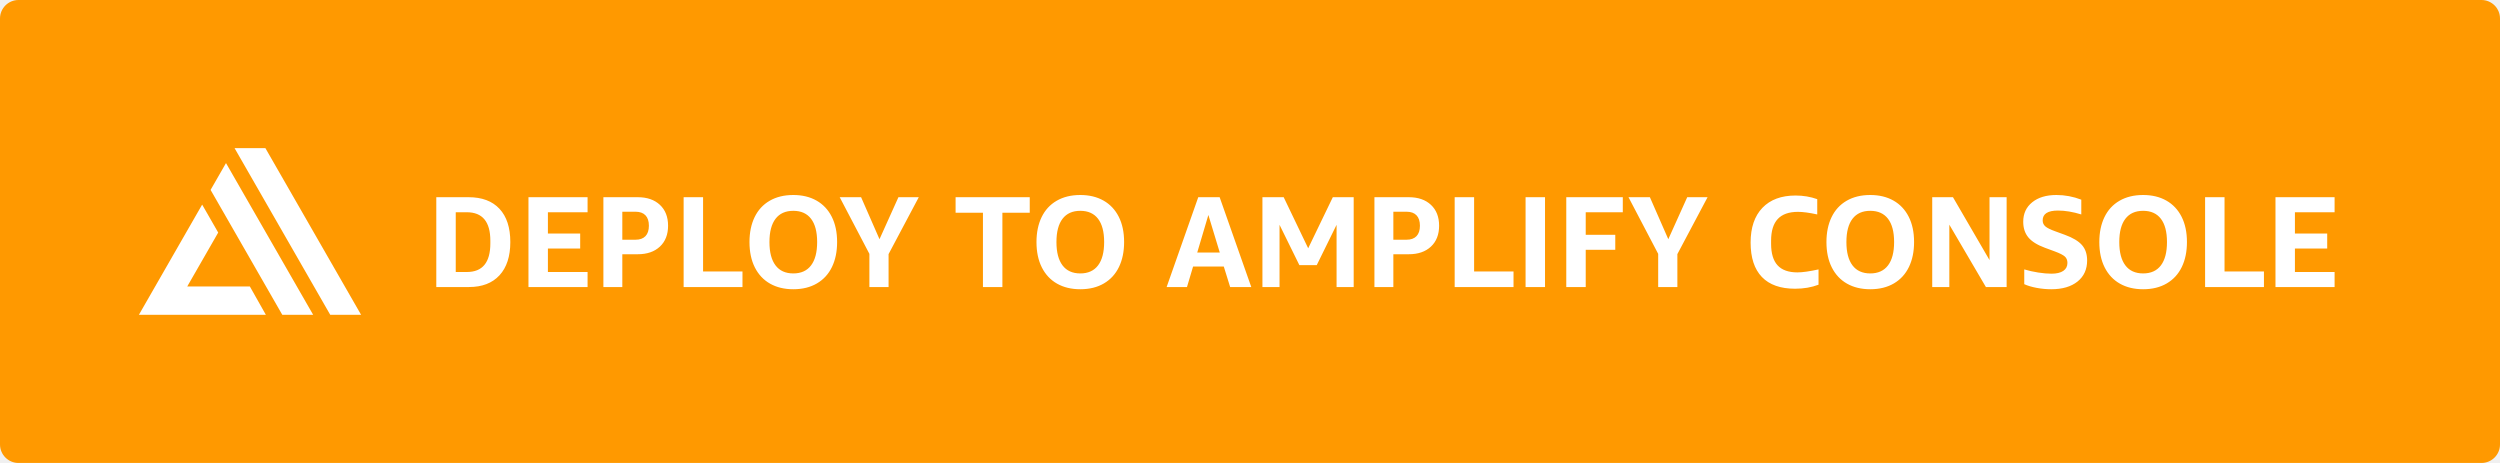
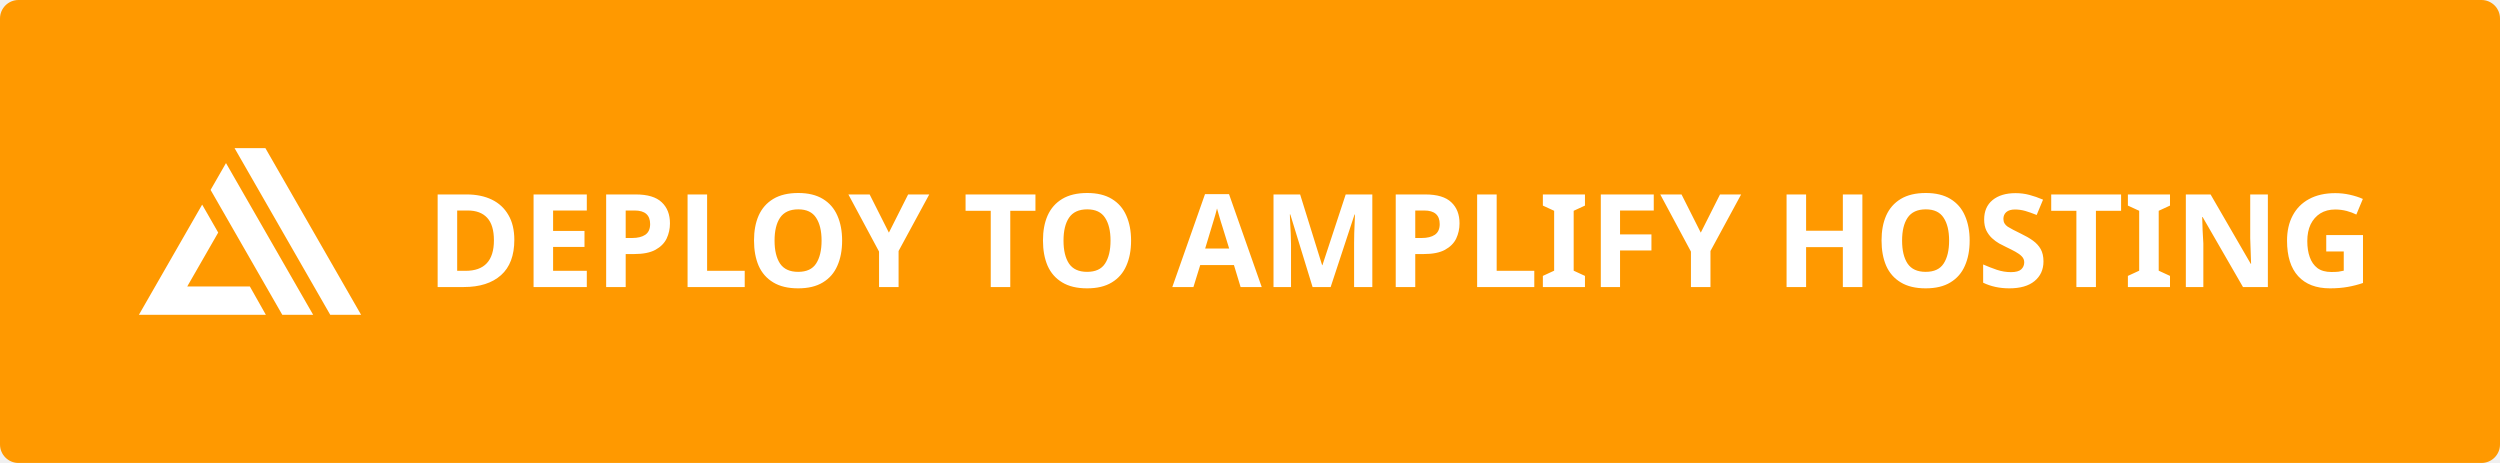
<svg xmlns="http://www.w3.org/2000/svg" width="270px" height="50px" viewBox="0 0 270 50" version="1.1">
-   <defs />
  <g id="Page-1" stroke="none" stroke-width="1" fill="none" fill-rule="evenodd">
    <g id="button">
      <rect id="BG" fill="#FF9900" fill-rule="nonzero" x="0" y="0" width="270" height="50" rx="2" />
      <g id="Group" transform="translate(15, 16)" fill="#FFFFFF">
-         <path d="M32.12,15 L32.12,5.298 L35.606,5.298 C37.053,5.298 38.166,5.716 38.945,6.551 C39.724,7.386 40.114,8.583 40.114,10.142 C40.114,11.691 39.724,12.888 38.945,13.733 C38.166,14.578 37.067,15 35.648,15 L32.12,15 Z M34.22,6.922 L34.22,13.376 L35.424,13.376 C37.113,13.376 37.958,12.345 37.958,10.282 L37.958,10.002 C37.958,7.949 37.109,6.922 35.41,6.922 L34.22,6.922 Z M42.074,15 L42.074,5.298 L48.458,5.298 L48.458,6.922 L44.174,6.922 L44.174,9.218 L47.66,9.218 L47.66,10.842 L44.174,10.842 L44.174,13.376 L48.458,13.376 L48.458,15 L42.074,15 Z M52.21,11.458 L52.21,15 L50.166,15 L50.166,5.298 L53.876,5.298 C54.884,5.298 55.682,5.573 56.27,6.124 C56.858,6.675 57.152,7.426 57.152,8.378 C57.152,9.33 56.858,10.081 56.27,10.632 C55.682,11.183 54.884,11.458 53.876,11.458 L52.21,11.458 Z M52.21,9.89 L53.638,9.89 C54.105,9.89 54.462,9.762 54.709,9.505 C54.956,9.248 55.08,8.873 55.08,8.378 C55.08,7.883 54.956,7.508 54.709,7.251 C54.462,6.994 54.105,6.866 53.638,6.866 L52.21,6.866 L52.21,9.89 Z M58.832,15 L58.832,5.298 L60.932,5.298 L60.932,13.32 L65.188,13.32 L65.188,15 L58.832,15 Z M68.1,10.142 C68.1,11.243 68.319,12.083 68.758,12.662 C69.197,13.241 69.836,13.53 70.676,13.53 C71.516,13.53 72.155,13.241 72.594,12.662 C73.033,12.083 73.252,11.243 73.252,10.142 C73.252,9.041 73.033,8.203 72.594,7.629 C72.155,7.055 71.516,6.768 70.676,6.768 C69.836,6.768 69.197,7.055 68.758,7.629 C68.319,8.203 68.1,9.041 68.1,10.142 Z M65.944,10.142 C65.944,9.115 66.128,8.219 66.497,7.454 C66.866,6.689 67.407,6.098 68.121,5.683 C68.835,5.268 69.687,5.06 70.676,5.06 C71.637,5.06 72.473,5.261 73.182,5.662 C73.891,6.063 74.44,6.644 74.827,7.405 C75.214,8.166 75.408,9.078 75.408,10.142 C75.408,11.169 75.224,12.065 74.855,12.83 C74.486,13.595 73.945,14.188 73.231,14.608 C72.517,15.028 71.665,15.238 70.676,15.238 C69.715,15.238 68.879,15.037 68.17,14.636 C67.461,14.235 66.912,13.651 66.525,12.886 C66.138,12.121 65.944,11.206 65.944,10.142 Z M78.894,15 L78.894,11.416 L75.688,5.298 L77.998,5.298 L79.986,9.834 L82.03,5.298 L84.228,5.298 L80.966,11.444 L80.966,15 L78.894,15 Z M91.158,15 L91.158,6.978 L88.204,6.978 L88.204,5.298 L96.212,5.298 L96.212,6.978 L93.258,6.978 L93.258,15 L91.158,15 Z M99.096,10.142 C99.096,11.243 99.315,12.083 99.754,12.662 C100.193,13.241 100.832,13.53 101.672,13.53 C102.512,13.53 103.151,13.241 103.59,12.662 C104.029,12.083 104.248,11.243 104.248,10.142 C104.248,9.041 104.029,8.203 103.59,7.629 C103.151,7.055 102.512,6.768 101.672,6.768 C100.832,6.768 100.193,7.055 99.754,7.629 C99.315,8.203 99.096,9.041 99.096,10.142 Z M96.94,10.142 C96.94,9.115 97.124,8.219 97.493,7.454 C97.862,6.689 98.403,6.098 99.117,5.683 C99.831,5.268 100.683,5.06 101.672,5.06 C102.633,5.06 103.469,5.261 104.178,5.662 C104.887,6.063 105.436,6.644 105.823,7.405 C106.21,8.166 106.404,9.078 106.404,10.142 C106.404,11.169 106.22,12.065 105.851,12.83 C105.482,13.595 104.941,14.188 104.227,14.608 C103.513,15.028 102.661,15.238 101.672,15.238 C100.711,15.238 99.875,15.037 99.166,14.636 C98.457,14.235 97.908,13.651 97.521,12.886 C97.134,12.121 96.94,11.206 96.94,10.142 Z M117.856,15 L117.17,12.788 L113.852,12.788 L113.194,15 L110.996,15 L114.412,5.298 L116.722,5.298 L120.138,15 L117.856,15 Z M114.3,11.276 L116.736,11.276 L115.504,7.216 L114.3,11.276 Z M129.35,15 L129.35,8.28 L127.208,12.634 L125.332,12.634 L123.19,8.28 L123.19,15 L121.342,15 L121.342,5.298 L123.638,5.298 L126.284,10.814 L128.944,5.298 L131.198,5.298 L131.198,15 L129.35,15 Z M135.482,11.458 L135.482,15 L133.438,15 L133.438,5.298 L137.148,5.298 C138.156,5.298 138.954,5.573 139.542,6.124 C140.13,6.675 140.424,7.426 140.424,8.378 C140.424,9.33 140.13,10.081 139.542,10.632 C138.954,11.183 138.156,11.458 137.148,11.458 L135.482,11.458 Z M135.482,9.89 L136.91,9.89 C137.377,9.89 137.734,9.762 137.981,9.505 C138.228,9.248 138.352,8.873 138.352,8.378 C138.352,7.883 138.228,7.508 137.981,7.251 C137.734,6.994 137.377,6.866 136.91,6.866 L135.482,6.866 L135.482,9.89 Z M142.104,15 L142.104,5.298 L144.204,5.298 L144.204,13.32 L148.46,13.32 L148.46,15 L142.104,15 Z M149.762,15 L149.762,5.298 L151.862,5.298 L151.862,15 L149.762,15 Z M154.158,15 L154.158,5.298 L160.262,5.298 L160.262,6.922 L156.258,6.922 L156.258,9.358 L159.45,9.358 L159.45,10.982 L156.258,10.982 L156.258,15 L154.158,15 Z M164.084,15 L164.084,11.416 L160.878,5.298 L163.188,5.298 L165.176,9.834 L167.22,5.298 L169.418,5.298 L166.156,11.444 L166.156,15 L164.084,15 Z M181.402,14.748 C180.646,15.037 179.801,15.182 178.868,15.182 C177.291,15.182 176.096,14.76 175.284,13.915 C174.472,13.07 174.066,11.831 174.066,10.198 C174.066,8.583 174.491,7.333 175.34,6.446 C176.189,5.559 177.384,5.116 178.924,5.116 C179.745,5.116 180.525,5.247 181.262,5.508 L181.262,7.16 C180.413,6.973 179.717,6.88 179.176,6.88 C178.205,6.88 177.48,7.137 176.999,7.65 C176.518,8.163 176.278,8.947 176.278,10.002 L176.278,10.324 C176.278,11.369 176.511,12.146 176.978,12.655 C177.445,13.164 178.159,13.418 179.12,13.418 C179.661,13.418 180.422,13.311 181.402,13.096 L181.402,14.748 Z M184.412,10.142 C184.412,11.243 184.631,12.083 185.07,12.662 C185.509,13.241 186.148,13.53 186.988,13.53 C187.828,13.53 188.467,13.241 188.906,12.662 C189.345,12.083 189.564,11.243 189.564,10.142 C189.564,9.041 189.345,8.203 188.906,7.629 C188.467,7.055 187.828,6.768 186.988,6.768 C186.148,6.768 185.509,7.055 185.07,7.629 C184.631,8.203 184.412,9.041 184.412,10.142 Z M182.256,10.142 C182.256,9.115 182.44,8.219 182.809,7.454 C183.178,6.689 183.719,6.098 184.433,5.683 C185.147,5.268 185.999,5.06 186.988,5.06 C187.949,5.06 188.785,5.261 189.494,5.662 C190.203,6.063 190.752,6.644 191.139,7.405 C191.526,8.166 191.72,9.078 191.72,10.142 C191.72,11.169 191.536,12.065 191.167,12.83 C190.798,13.595 190.257,14.188 189.543,14.608 C188.829,15.028 187.977,15.238 186.988,15.238 C186.027,15.238 185.191,15.037 184.482,14.636 C183.773,14.235 183.224,13.651 182.837,12.886 C182.45,12.121 182.256,11.206 182.256,10.142 Z M195.528,8.266 L195.528,15 L193.68,15 L193.68,5.298 L195.92,5.298 L199.868,12.088 L199.868,5.298 L201.716,5.298 L201.716,15 L199.476,15 L195.528,8.266 Z M205.846,10.758 C205.015,10.45 204.418,10.074 204.054,9.631 C203.69,9.188 203.508,8.625 203.508,7.944 C203.508,7.067 203.832,6.367 204.481,5.844 C205.13,5.321 206,5.06 207.092,5.06 C208.007,5.06 208.903,5.228 209.78,5.564 L209.78,7.16 C208.875,6.88 208.035,6.74 207.26,6.74 C206.159,6.74 205.608,7.095 205.608,7.804 C205.608,8.065 205.704,8.28 205.895,8.448 C206.086,8.616 206.443,8.793 206.966,8.98 L208.002,9.358 C208.87,9.675 209.488,10.046 209.857,10.471 C210.226,10.896 210.41,11.449 210.41,12.13 C210.41,13.091 210.065,13.85 209.374,14.405 C208.683,14.96 207.736,15.238 206.532,15.238 C206.009,15.238 205.487,15.189 204.964,15.091 C204.441,14.993 203.993,14.86 203.62,14.692 L203.62,13.096 C204.087,13.236 204.586,13.348 205.118,13.432 C205.65,13.516 206.131,13.558 206.56,13.558 C207.111,13.558 207.535,13.458 207.834,13.257 C208.133,13.056 208.282,12.769 208.282,12.396 C208.282,12.107 208.191,11.878 208.009,11.71 C207.827,11.542 207.461,11.355 206.91,11.15 L205.846,10.758 Z M213.882,10.142 C213.882,11.243 214.101,12.083 214.54,12.662 C214.979,13.241 215.618,13.53 216.458,13.53 C217.298,13.53 217.937,13.241 218.376,12.662 C218.815,12.083 219.034,11.243 219.034,10.142 C219.034,9.041 218.815,8.203 218.376,7.629 C217.937,7.055 217.298,6.768 216.458,6.768 C215.618,6.768 214.979,7.055 214.54,7.629 C214.101,8.203 213.882,9.041 213.882,10.142 Z M211.726,10.142 C211.726,9.115 211.91,8.219 212.279,7.454 C212.648,6.689 213.189,6.098 213.903,5.683 C214.617,5.268 215.469,5.06 216.458,5.06 C217.419,5.06 218.255,5.261 218.964,5.662 C219.673,6.063 220.222,6.644 220.609,7.405 C220.996,8.166 221.19,9.078 221.19,10.142 C221.19,11.169 221.006,12.065 220.637,12.83 C220.268,13.595 219.727,14.188 219.013,14.608 C218.299,15.028 217.447,15.238 216.458,15.238 C215.497,15.238 214.661,15.037 213.952,14.636 C213.243,14.235 212.694,13.651 212.307,12.886 C211.92,12.121 211.726,11.206 211.726,10.142 Z M223.15,15 L223.15,5.298 L225.25,5.298 L225.25,13.32 L229.506,13.32 L229.506,15 L223.15,15 Z M230.752,15 L230.752,5.298 L237.136,5.298 L237.136,6.922 L232.852,6.922 L232.852,9.218 L236.338,9.218 L236.338,10.842 L232.852,10.842 L232.852,13.376 L237.136,13.376 L237.136,15 L230.752,15 Z" id="DEPLOY-TO-AMPLIFY-CONSOLE" />
        <g id="Amplify-Logo-White" fill-rule="nonzero">
          <path d="M5.223,14.936 L11.983,14.936 L13.714,18 L13.666,18 L0,18 L4.815,9.611 L6.833,6.098 L8.566,9.117 L5.223,14.936 Z M7.744,4.51 L9.407,1.612 L18.822,18 L15.488,18 L7.744,4.51 Z M10.333,0 L13.663,0 L24,18 L20.666,18 L10.333,0 Z" id="Fill-1" />
        </g>
+         <text id="DEPLOY-TO-AMPLIFY-HO" font-family="AmazonEmber-Bold, Amazon Ember" font-size="14" font-weight="bold">
+           <tspan x="31" y="15">DEPLOY TO AMPLIFY HOSTING</tspan>
+         </text>
      </g>
    </g>
  </g>
</svg>
